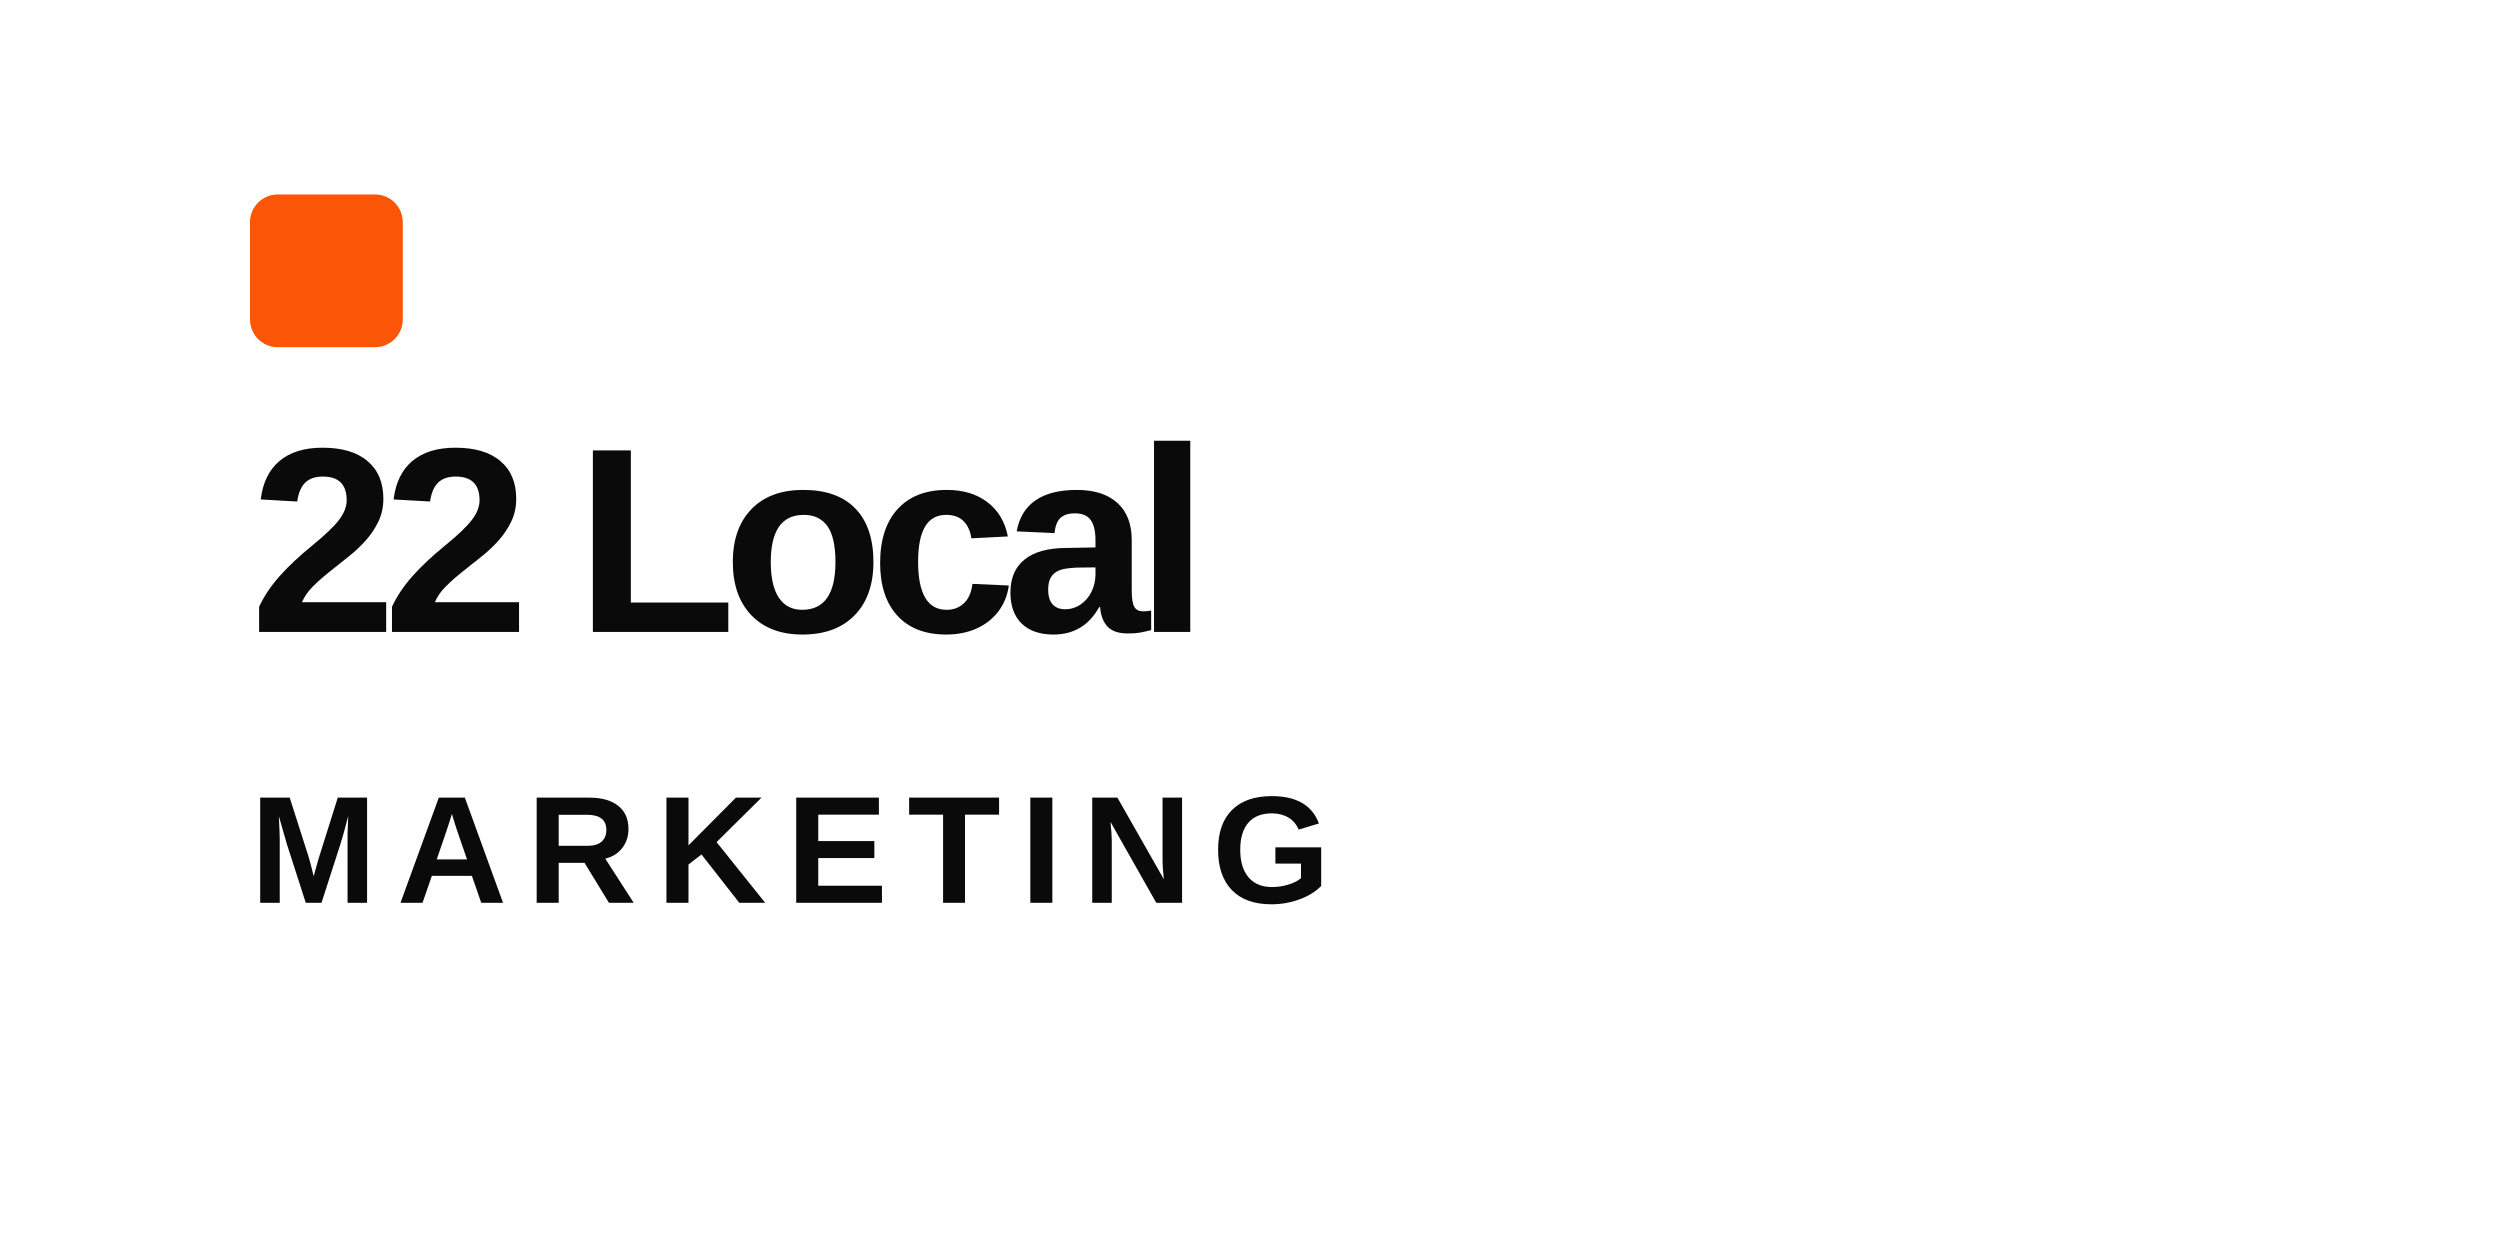
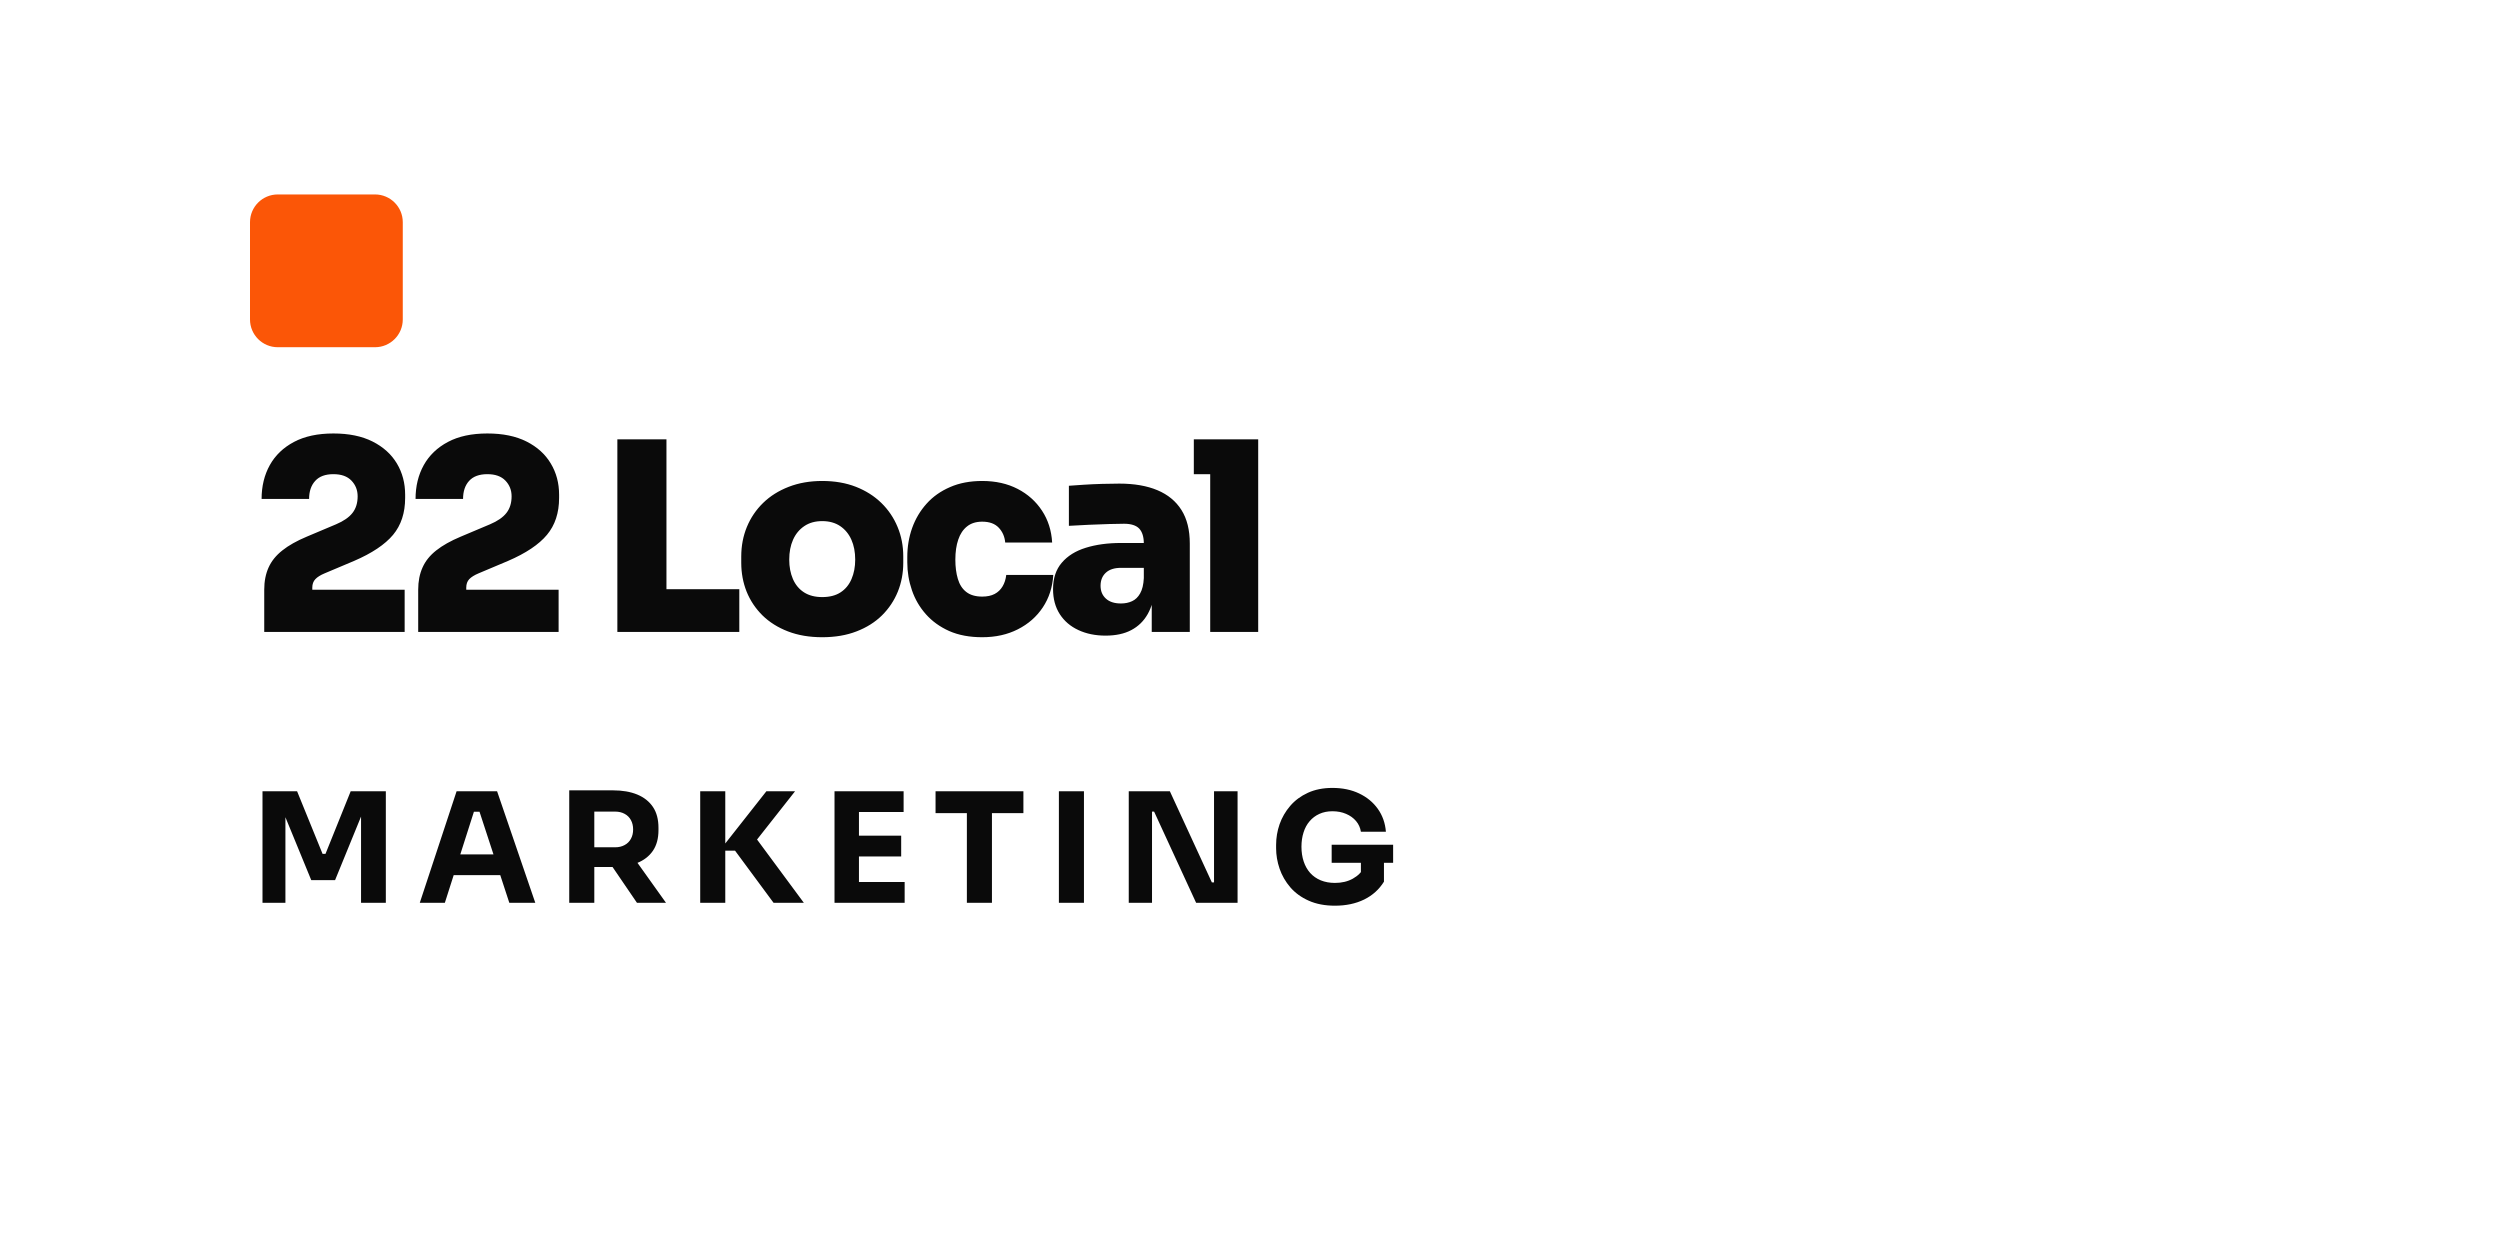
<svg xmlns="http://www.w3.org/2000/svg" width="360" height="180" viewBox="0 0 360 180" role="img" aria-labelledby="title desc">
  <rect width="360" height="180" fill="none" />
  <rect x="36" y="28" width="22" height="22" rx="4" fill="#FB5607" />
-   <text x="36" y="91" fill="#0A0A0A" font-family="Sora, Arial, sans-serif" font-size="38" font-weight="800" letter-spacing="-2">22 Local</text>
-   <text x="36" y="130" fill="#0A0A0A" font-family="Sora, Arial, sans-serif" font-size="22" font-weight="700" letter-spacing="2.8">MARKETING</text>
+   <path fill="#0A0A0A" d="M58.27 91L38.05 91L38.05 84.92Q38.05 83.10 38.68 81.71Q39.31 80.32 40.66 79.26Q42 78.19 44.17 77.28L48.39 75.50Q50.02 74.81 50.76 73.86Q51.50 72.91 51.50 71.47Q51.50 70.14 50.61 69.21Q49.72 68.28 48.01 68.28Q46.26 68.28 45.39 69.25Q44.51 70.21 44.51 71.85L37.67 71.85Q37.67 69.11 38.85 66.98Q40.03 64.86 42.33 63.64Q44.63 62.42 48.01 62.42Q51.35 62.42 53.65 63.58Q55.95 64.74 57.15 66.74Q58.34 68.73 58.34 71.24L58.34 71.70Q58.34 74.93 56.60 77.02Q54.85 79.11 50.97 80.78L46.75 82.56Q45.84 82.94 45.41 83.40Q44.97 83.86 44.97 84.62L44.97 85.98L43.33 84.92L58.27 84.92 M80.44 91L60.22 91L60.22 84.92Q60.22 83.10 60.85 81.71Q61.47 80.32 62.82 79.26Q64.17 78.19 66.34 77.28L70.56 75.50Q72.19 74.81 72.93 73.86Q73.67 72.91 73.67 71.47Q73.67 70.14 72.78 69.21Q71.89 68.28 70.18 68.28Q68.43 68.28 67.55 69.25Q66.68 70.21 66.68 71.85L59.84 71.85Q59.84 69.11 61.02 66.98Q62.20 64.86 64.50 63.64Q66.79 62.42 70.18 62.42Q73.52 62.42 75.82 63.58Q78.12 64.74 79.31 66.74Q80.51 68.73 80.51 71.24L80.51 71.70Q80.51 74.93 78.76 77.02Q77.02 79.11 73.14 80.78L68.92 82.56Q68.01 82.94 67.57 83.40Q67.14 83.86 67.14 84.62L67.14 85.98L65.50 84.92L80.44 84.92 M95.97 91L88.90 91L88.90 63.26L95.97 63.26L95.97 91M106.46 91L95.21 91L95.21 84.84L106.46 84.84 M118.40 91.76Q115.63 91.76 113.46 90.92Q111.30 90.09 109.79 88.61Q108.29 87.12 107.51 85.19Q106.74 83.25 106.74 81.04L106.74 80.13Q106.74 77.85 107.55 75.88Q108.37 73.90 109.89 72.42Q111.41 70.94 113.58 70.10Q115.74 69.26 118.40 69.26Q121.10 69.26 123.25 70.10Q125.39 70.94 126.91 72.42Q128.43 73.90 129.25 75.88Q130.07 77.85 130.07 80.13L130.07 81.04Q130.07 83.25 129.29 85.19Q128.51 87.12 127.01 88.61Q125.51 90.09 123.34 90.92Q121.18 91.76 118.40 91.76M118.40 85.98Q120 85.98 121.04 85.30Q122.09 84.62 122.62 83.38Q123.15 82.15 123.15 80.59Q123.15 78.95 122.60 77.72Q122.05 76.48 120.99 75.76Q119.92 75.04 118.40 75.04Q116.88 75.04 115.82 75.76Q114.75 76.48 114.20 77.72Q113.65 78.95 113.65 80.59Q113.65 82.15 114.18 83.38Q114.72 84.62 115.78 85.30Q116.84 85.98 118.40 85.98 M141.44 91.76Q138.71 91.76 136.69 90.87Q134.68 89.97 133.33 88.45Q131.98 86.93 131.32 85Q130.65 83.06 130.65 80.97L130.65 80.21Q130.65 78 131.35 76.03Q132.06 74.05 133.43 72.53Q134.79 71.01 136.81 70.14Q138.82 69.26 141.44 69.26Q144.33 69.26 146.54 70.40Q148.74 71.54 150.05 73.54Q151.36 75.53 151.51 78.12L144.75 78.12Q144.64 76.86 143.82 75.99Q143 75.12 141.44 75.12Q140.11 75.12 139.26 75.80Q138.40 76.48 137.99 77.70Q137.57 78.92 137.57 80.59Q137.57 82.15 137.93 83.36Q138.29 84.58 139.14 85.24Q140 85.91 141.44 85.91Q142.51 85.91 143.23 85.53Q143.95 85.15 144.37 84.44Q144.79 83.74 144.90 82.79L151.67 82.79Q151.51 85.45 150.16 87.47Q148.82 89.48 146.57 90.62Q144.33 91.76 141.44 91.76 M171.33 91L165.85 91L165.85 84.84L164.71 84.84L164.71 78.27Q164.71 76.83 164.05 76.12Q163.38 75.42 161.86 75.42Q161.14 75.42 159.74 75.46Q158.33 75.50 156.77 75.57Q155.21 75.65 153.92 75.72L153.92 69.95Q154.83 69.87 156.09 69.80Q157.34 69.72 158.69 69.68Q160.04 69.64 161.18 69.64Q164.41 69.64 166.67 70.59Q168.93 71.54 170.13 73.44Q171.33 75.34 171.33 78.27L171.33 91M159.20 91.53Q157 91.53 155.29 90.73Q153.58 89.94 152.61 88.44Q151.64 86.93 151.64 84.84Q151.64 82.49 152.90 81.03Q154.15 79.56 156.35 78.88Q158.56 78.19 161.41 78.19L165.47 78.19L165.47 81.77L161.41 81.77Q160 81.77 159.24 82.47Q158.48 83.17 158.48 84.35Q158.48 85.49 159.24 86.19Q160 86.90 161.41 86.90Q162.32 86.90 163.02 86.57Q163.73 86.25 164.18 85.45Q164.64 84.65 164.71 83.25L166.31 84.77Q166.12 86.93 165.26 88.44Q164.41 89.94 162.91 90.73Q161.41 91.53 159.20 91.53 M181.18 91L174.27 91L174.27 63.26L181.18 63.26L181.18 91M181.18 68.28L171.91 68.28L171.91 63.26L181.18 63.26" />
+   <path fill="#0A0A0A" d="M41.10 130L37.80 130L37.80 113.94L42.78 113.94L46.45 122.96L46.87 122.96L50.50 113.94L55.56 113.94L55.56 130L51.99 130L51.99 116.29L52.50 116.34L48.25 126.74L44.82 126.74L40.55 116.34L41.10 116.29 M64.06 130L60.45 130L65.75 113.94L71.58 113.94L77.08 130L73.34 130L68.90 116.43L70.04 116.89L67.20 116.89L68.39 116.43L64.06 130M72.99 126.02L64.47 126.02L65.57 123.03L71.87 123.03 M85.58 130L81.97 130L81.97 113.81L85.58 113.81L85.58 130M95.90 130L91.72 130L87.01 123.09L90.97 123.09L95.90 130M88.28 124.85L84.61 124.85L84.61 122.01L88.57 122.01Q89.36 122.01 89.94 121.69Q90.53 121.38 90.85 120.79Q91.17 120.21 91.17 119.44Q91.17 118.67 90.85 118.09Q90.53 117.50 89.94 117.19Q89.36 116.87 88.57 116.87L84.61 116.87L84.61 113.81L88.28 113.81Q90.29 113.81 91.76 114.41Q93.23 115.02 94.03 116.21Q94.82 117.39 94.82 119.20L94.82 119.55Q94.82 121.33 94.02 122.51Q93.21 123.69 91.75 124.27Q90.29 124.85 88.28 124.85 M115.75 130L111.39 130L105.85 122.50L103.62 122.50L110.36 113.94L114.49 113.94L108.44 121.62L108.40 120.06L115.75 130M104.44 130L100.83 130L100.83 113.94L104.44 113.94 M123.69 130L120.17 130L120.17 113.94L123.69 113.94L123.69 130M130.27 130L123.25 130L123.25 127.01L130.27 127.01L130.27 130M129.77 123.33L123.25 123.33L123.25 120.34L129.77 120.34L129.77 123.33M130.12 116.93L123.25 116.93L123.25 113.94L130.12 113.94 M142.84 130L139.23 130L139.23 116.65L142.84 116.65L142.84 130M147.37 117.09L134.72 117.09L134.72 113.94L147.37 113.94 M156.09 130L152.48 130L152.48 113.94L156.09 113.94 M165.89 130L162.54 130L162.54 113.94L168.46 113.94L174.51 127.07L175.26 127.07L174.82 127.47L174.82 113.94L178.21 113.94L178.21 130L172.24 130L166.19 116.87L165.45 116.87L165.89 116.47 M192.23 130.42Q190.07 130.42 188.46 129.70Q186.86 128.99 185.81 127.78Q184.77 126.57 184.26 125.09Q183.76 123.62 183.76 122.15L183.76 121.66Q183.76 120.14 184.26 118.69Q184.77 117.24 185.79 116.05Q186.81 114.86 188.34 114.16Q189.87 113.46 191.87 113.46Q194.05 113.46 195.72 114.26Q197.40 115.06 198.41 116.48Q199.42 117.90 199.57 119.77L195.97 119.77Q195.83 118.89 195.27 118.23Q194.71 117.57 193.84 117.20Q192.97 116.82 191.87 116.82Q190.82 116.82 189.99 117.20Q189.17 117.57 188.59 118.25Q188 118.93 187.71 119.87Q187.41 120.80 187.41 121.93Q187.41 123.09 187.73 124.05Q188.05 125.01 188.66 125.70Q189.28 126.39 190.19 126.77Q191.10 127.14 192.23 127.14Q193.72 127.14 194.82 126.52Q195.92 125.91 196.41 124.90L195.97 127.36L195.97 123.53L199.29 123.53L199.29 126.96Q198.25 128.64 196.44 129.53Q194.62 130.42 192.23 130.42M200.61 124.24L191.76 124.24L191.76 121.64L200.61 121.64" />
</svg>
